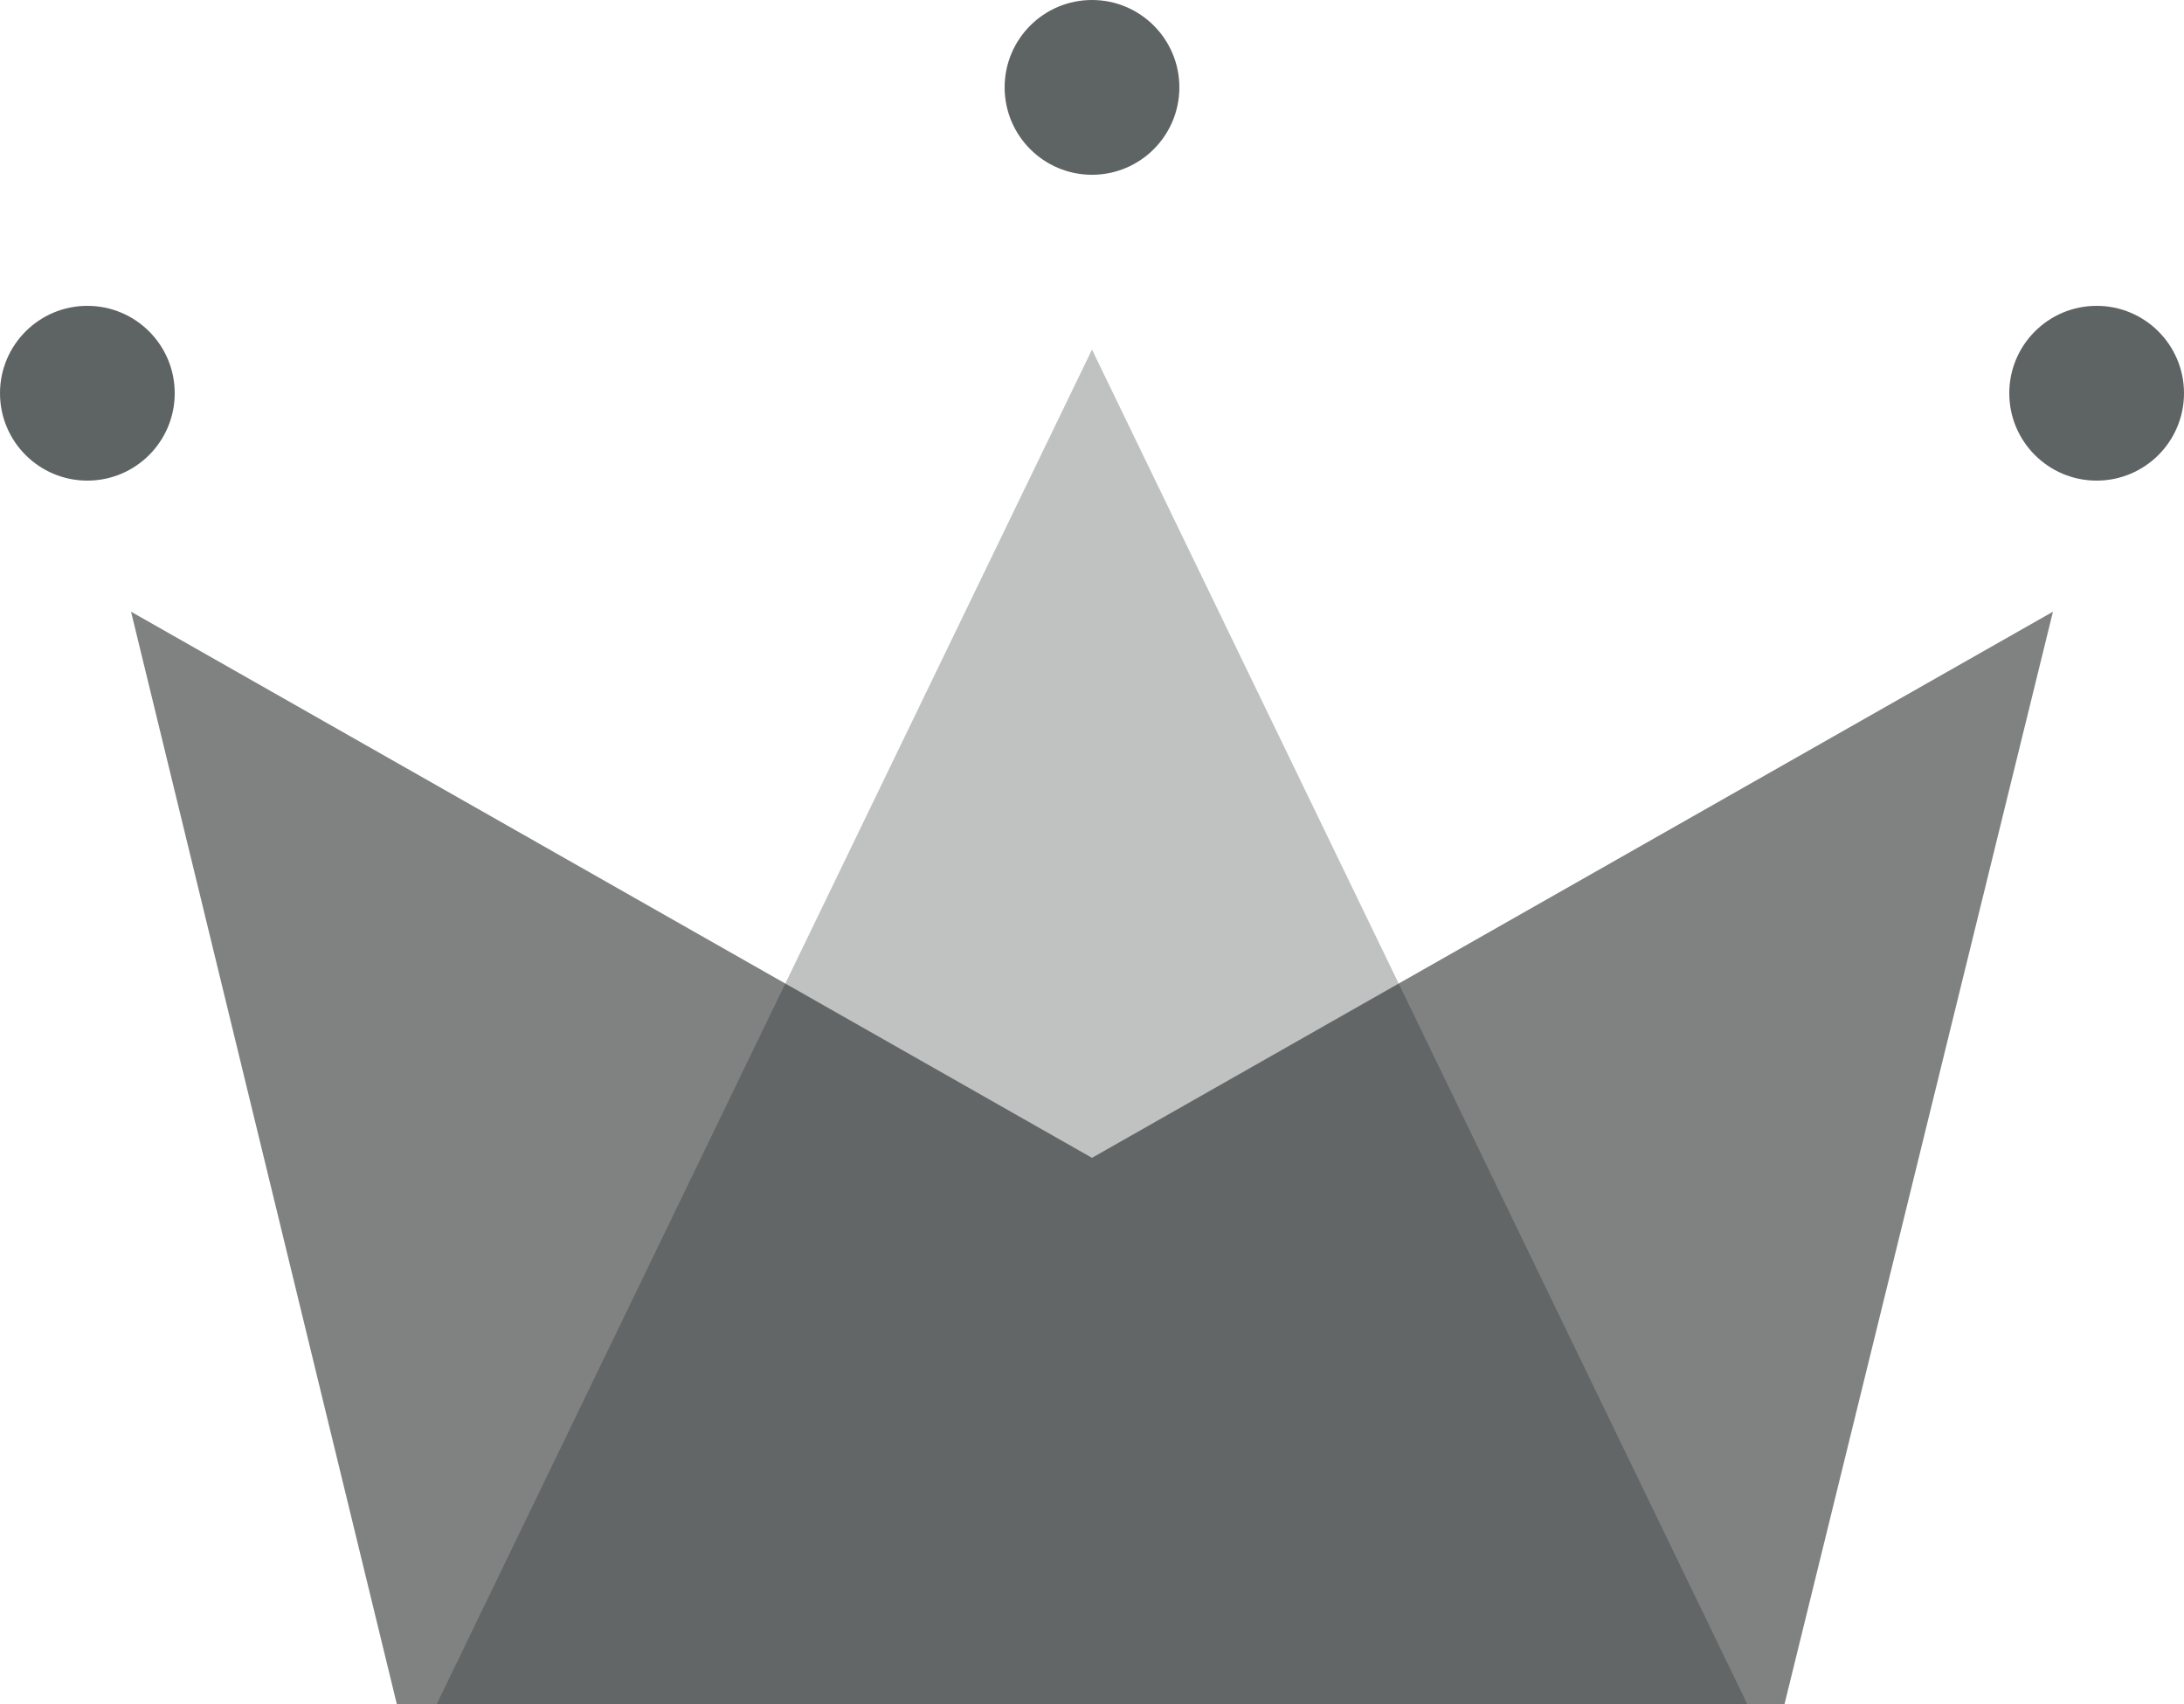
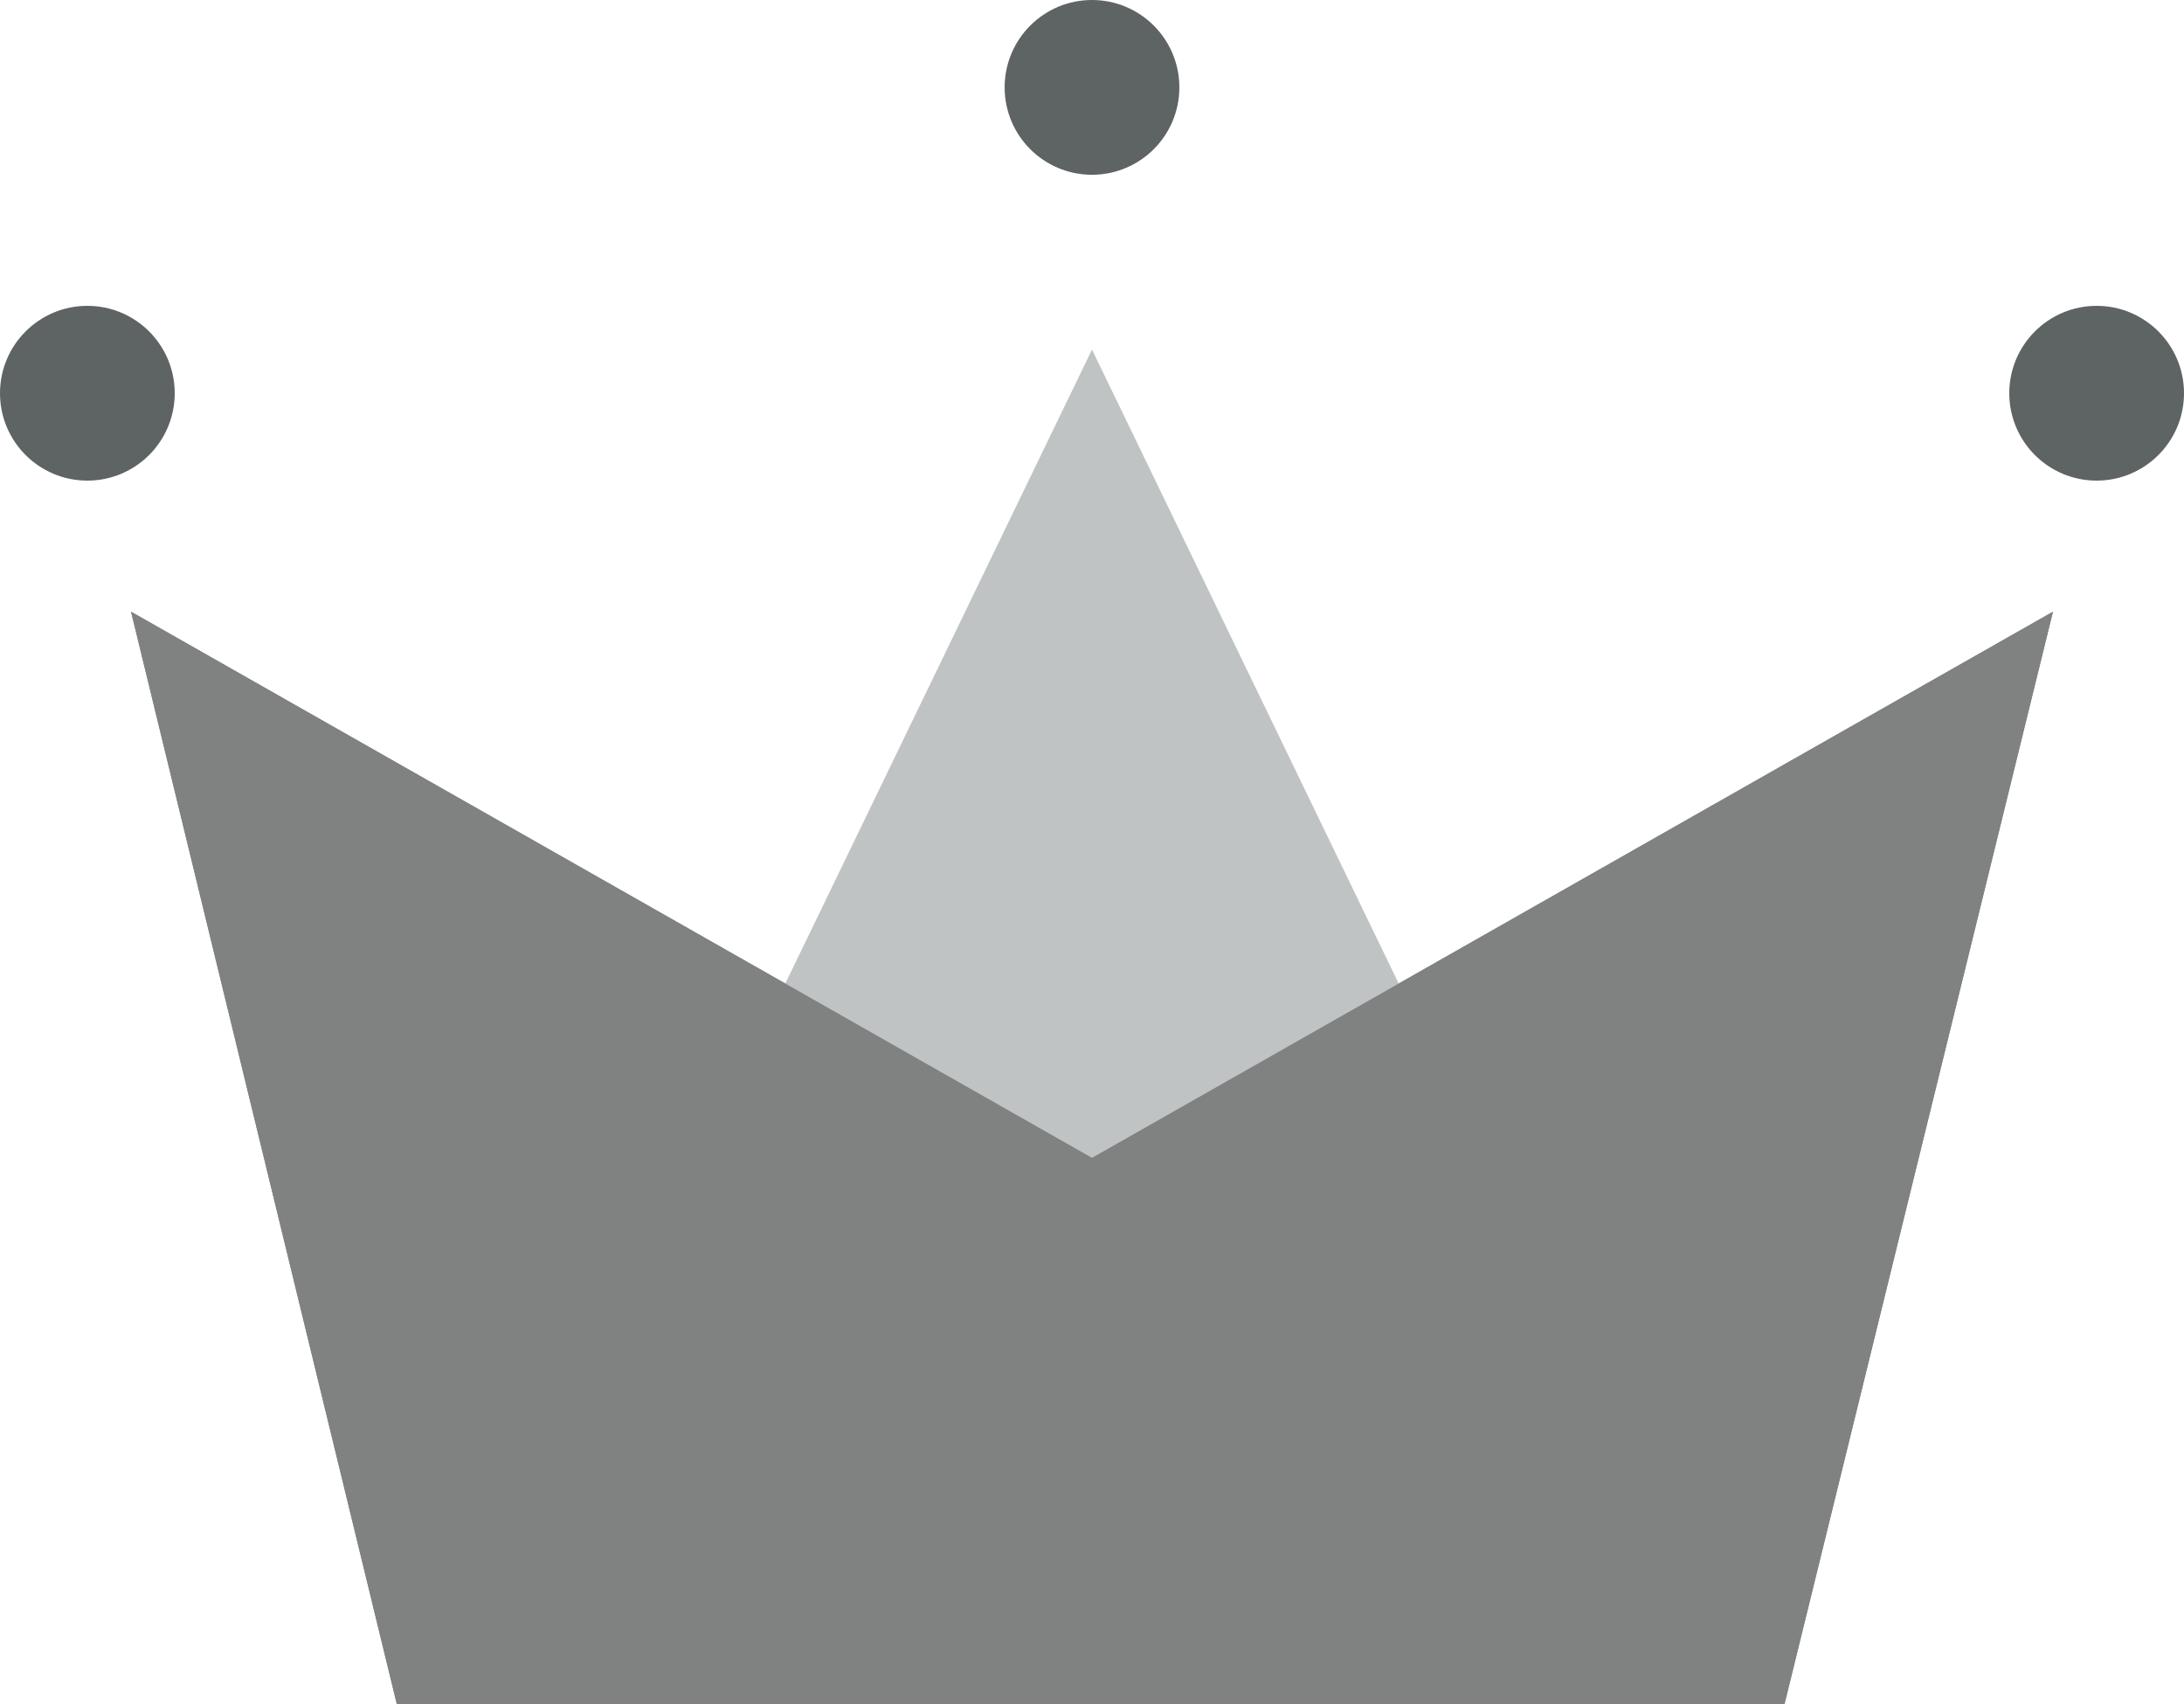
<svg xmlns="http://www.w3.org/2000/svg" width="50px" height="39px" viewBox="0 0 50 39" version="1.1">
  <g id="WiP" stroke="none" stroke-width="1" fill="none" fill-rule="evenodd">
    <g id="Artboard" transform="translate(-90, -38)">
      <g id="Group" transform="translate(90, 38)">
-         <polygon id="Rectangle" fill="#808282" points="3 14 25 26.5 47 14 40.855 39 9.084 39" />
-         <polygon id="Triangle" fill-opacity="0.263" fill="#101A1A" points="25 8 40 39 10 39" />
+         <polygon id="Rectangle" fill="#808282" points="3 14 25 26.5 47 14 40.855 39 9.084 39" style="opacity: 1;" />
+         <polygon id="Triangle" fill-opacity="1" fill="#c0c3c3" points="25 8 40 39 10 39" style="opacity: 1;" />
+         <polygon id="Rectangle" fill="#808282" points="3 14 25 26.5 47 14 40.855 39 9.084 39" style="opacity: 1;" />
        <circle id="Oval" fill="#5E6363" cx="2" cy="9" r="2" />
        <circle id="Oval" fill="#5E6363" cx="25" cy="2" r="2" />
        <circle id="Oval" fill="#5E6363" cx="48" cy="9" r="2" />
      </g>
    </g>
  </g>
</svg>
